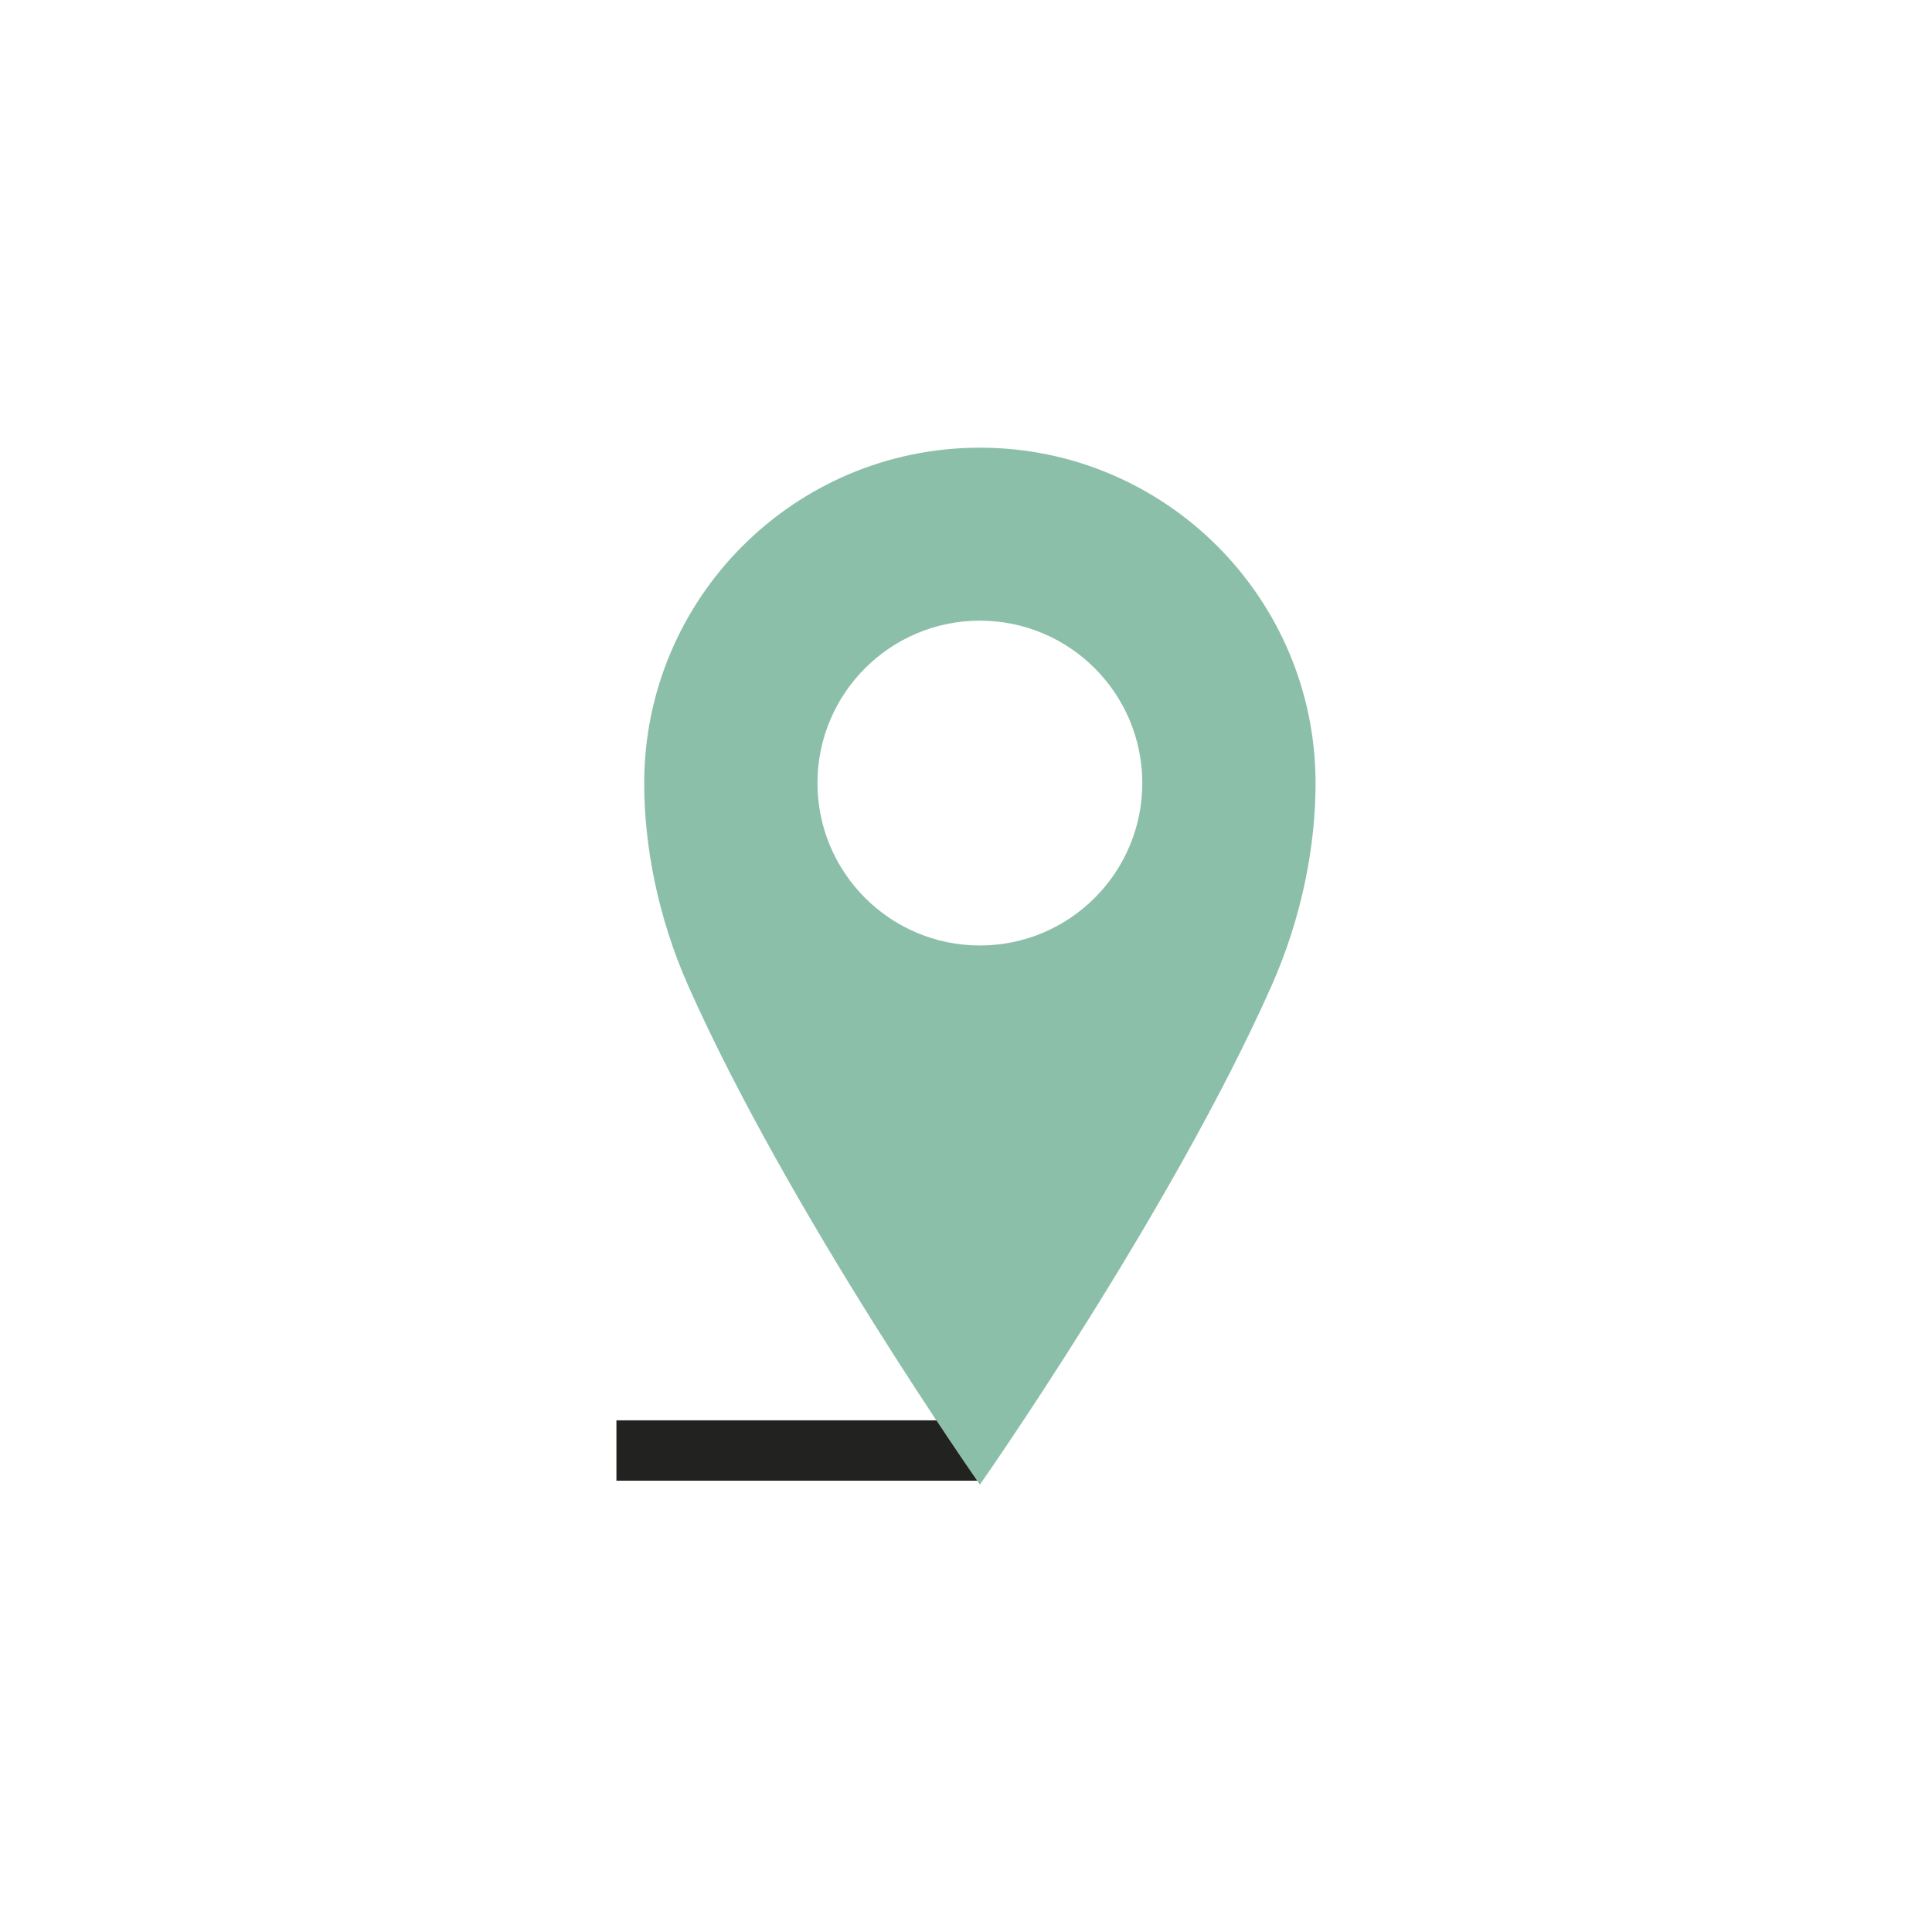
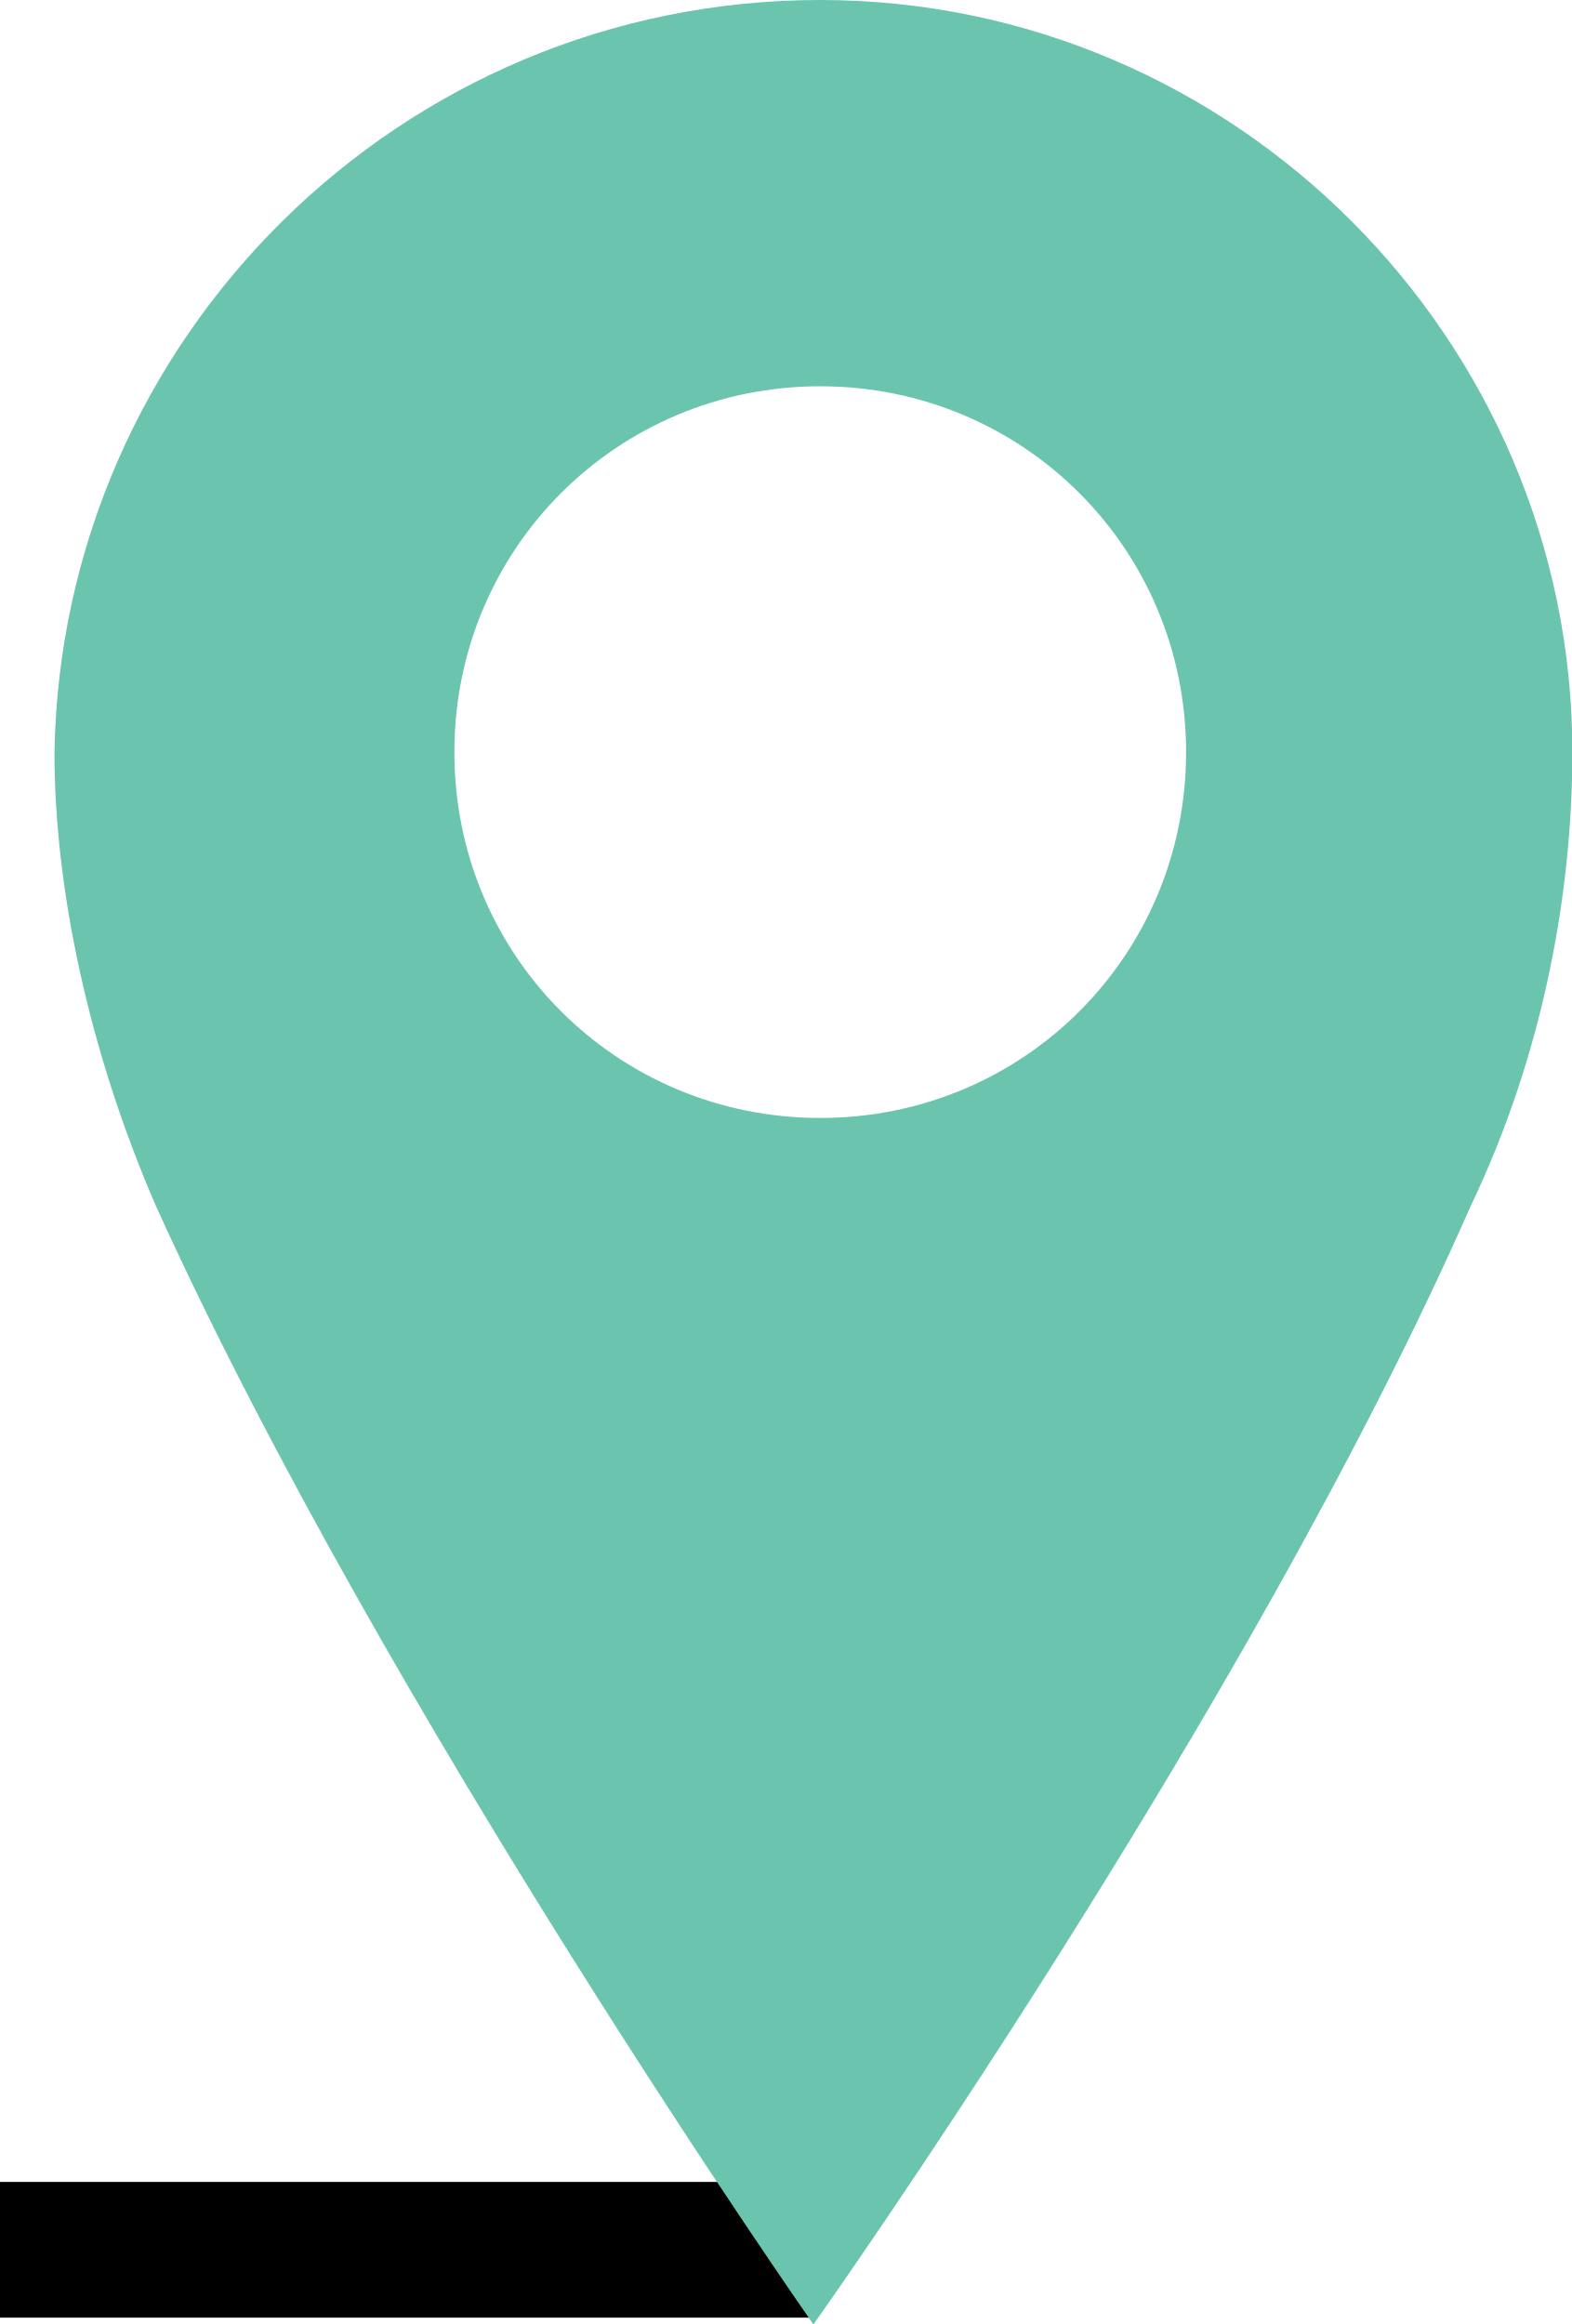
- <svg xmlns="http://www.w3.org/2000/svg" version="1.1" id="Layer_1" x="0px" y="0px" viewBox="0 0 64 64" style="enable-background:new 0 0 64 64;" xml:space="preserve">
+ <svg xmlns="http://www.w3.org/2000/svg" version="1.1" id="Layer_1" x="0px" y="0px" viewBox="-141.2 -224.1 346.3 512" style="enable-background:new -141.2 -224.1 346.3 512;" xml:space="preserve">
  <style type="text/css">
- 	.st0{fill:#8CBFAA;}
- 	.st1{fill:#222221;}
- 	.st2{fill:#89C2AC;}
+ 	.st0{fill:#6AC4AE;}
</style>
  <g>
    <g>
-       <rect x="20.42" y="47.05" class="st1" width="12.04" height="2" />
+       <rect x="-141.2" y="256.6" width="179.1" height="29.9" />
    </g>
    <g>
-       <path class="st0" d="M32.46,31.32c2.97,0,5.38-2.41,5.38-5.38c0-2.97-2.41-5.38-5.38-5.38s-5.38,2.41-5.38,5.38    C27.08,28.91,29.49,31.32,32.46,31.32 M32.46,14.83c6.14,0,11.12,4.98,11.12,11.12c0,2.04-0.44,4.41-1.46,6.71    c-3.34,7.51-9.66,16.52-9.66,16.52s-6.32-9.01-9.66-16.52c-1.02-2.3-1.46-4.67-1.46-6.71C21.34,19.81,26.32,14.83,32.46,14.83" />
+       <path class="st0" d="M39.5,22.2c44.8,0,80.6-35.8,80.6-80.6S84.2-139,39.5-139s-80.6,35.8-80.6,80.6S-5.3,22.2,39.5,22.2     M39.5-224.1c91.1,0,165.7,74.6,165.7,165.7c0,29.9-6,65.7-22.4,100C133.5,153.6,38,288,38,288s-94-134.3-144.8-246.3    c-14.9-34.3-22.4-70.2-22.4-100C-127.7-149.4-53.1-224.1,39.5-224.1" />
    </g>
  </g>
</svg>
